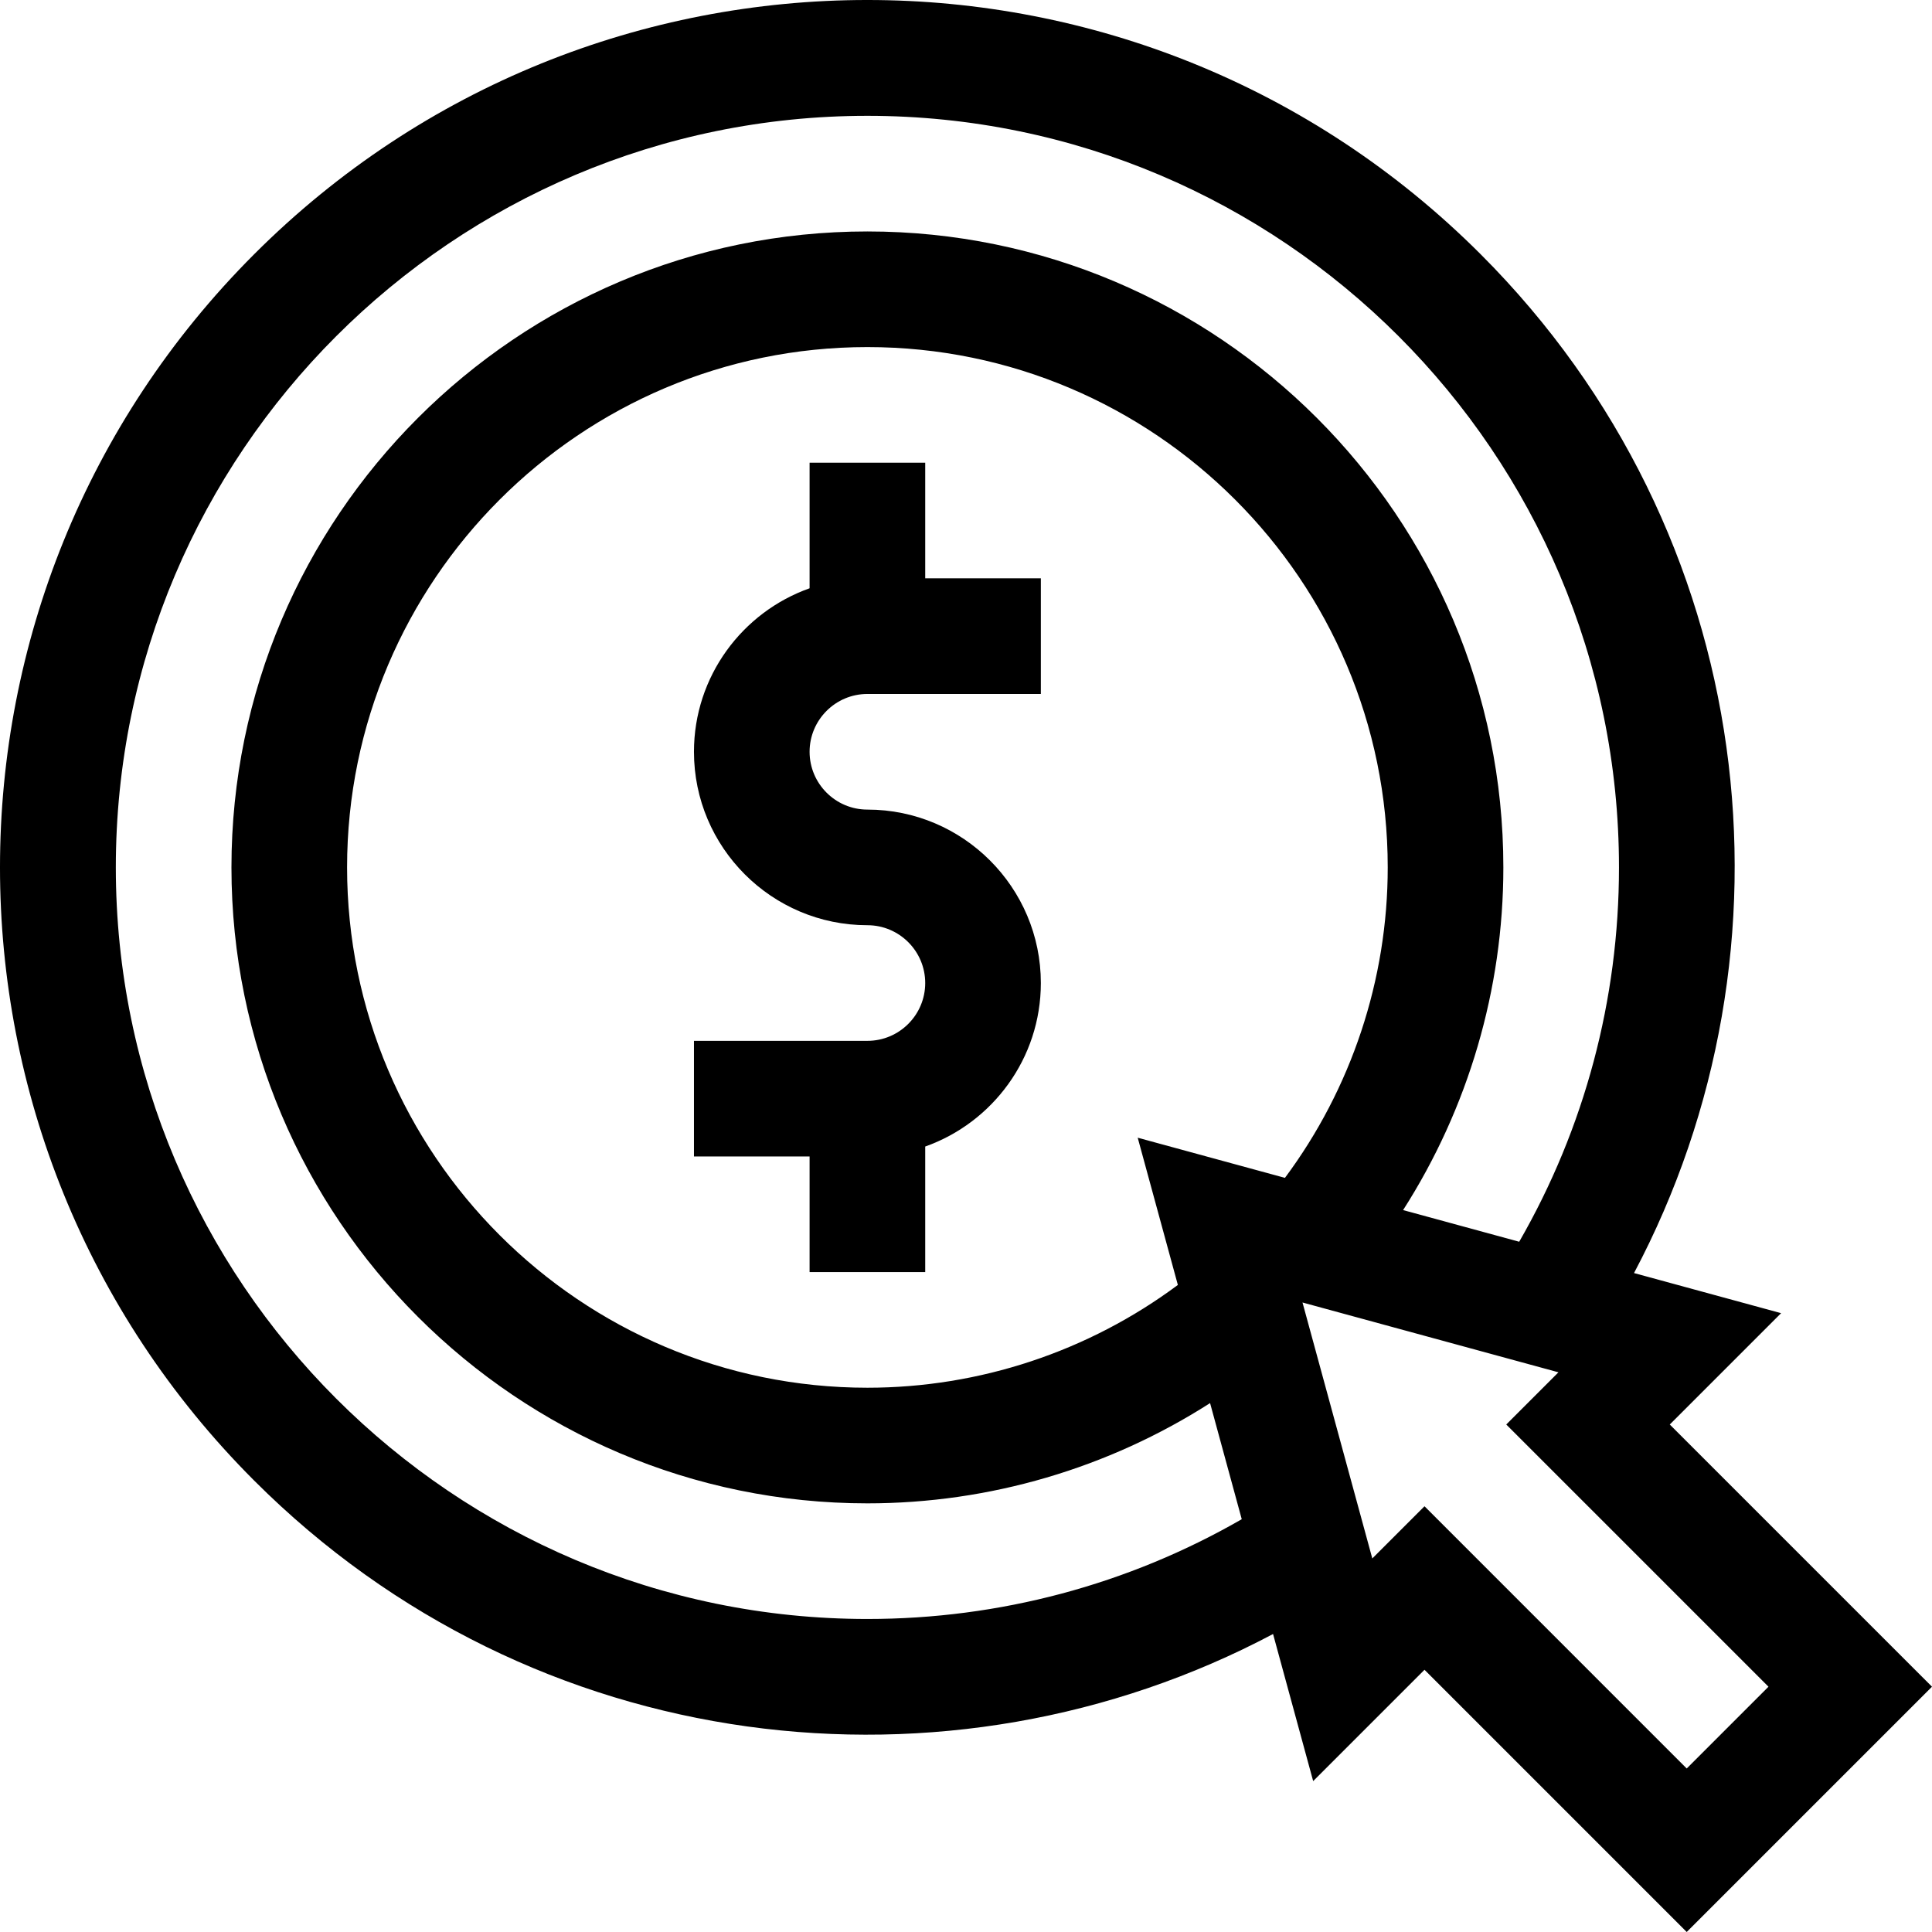
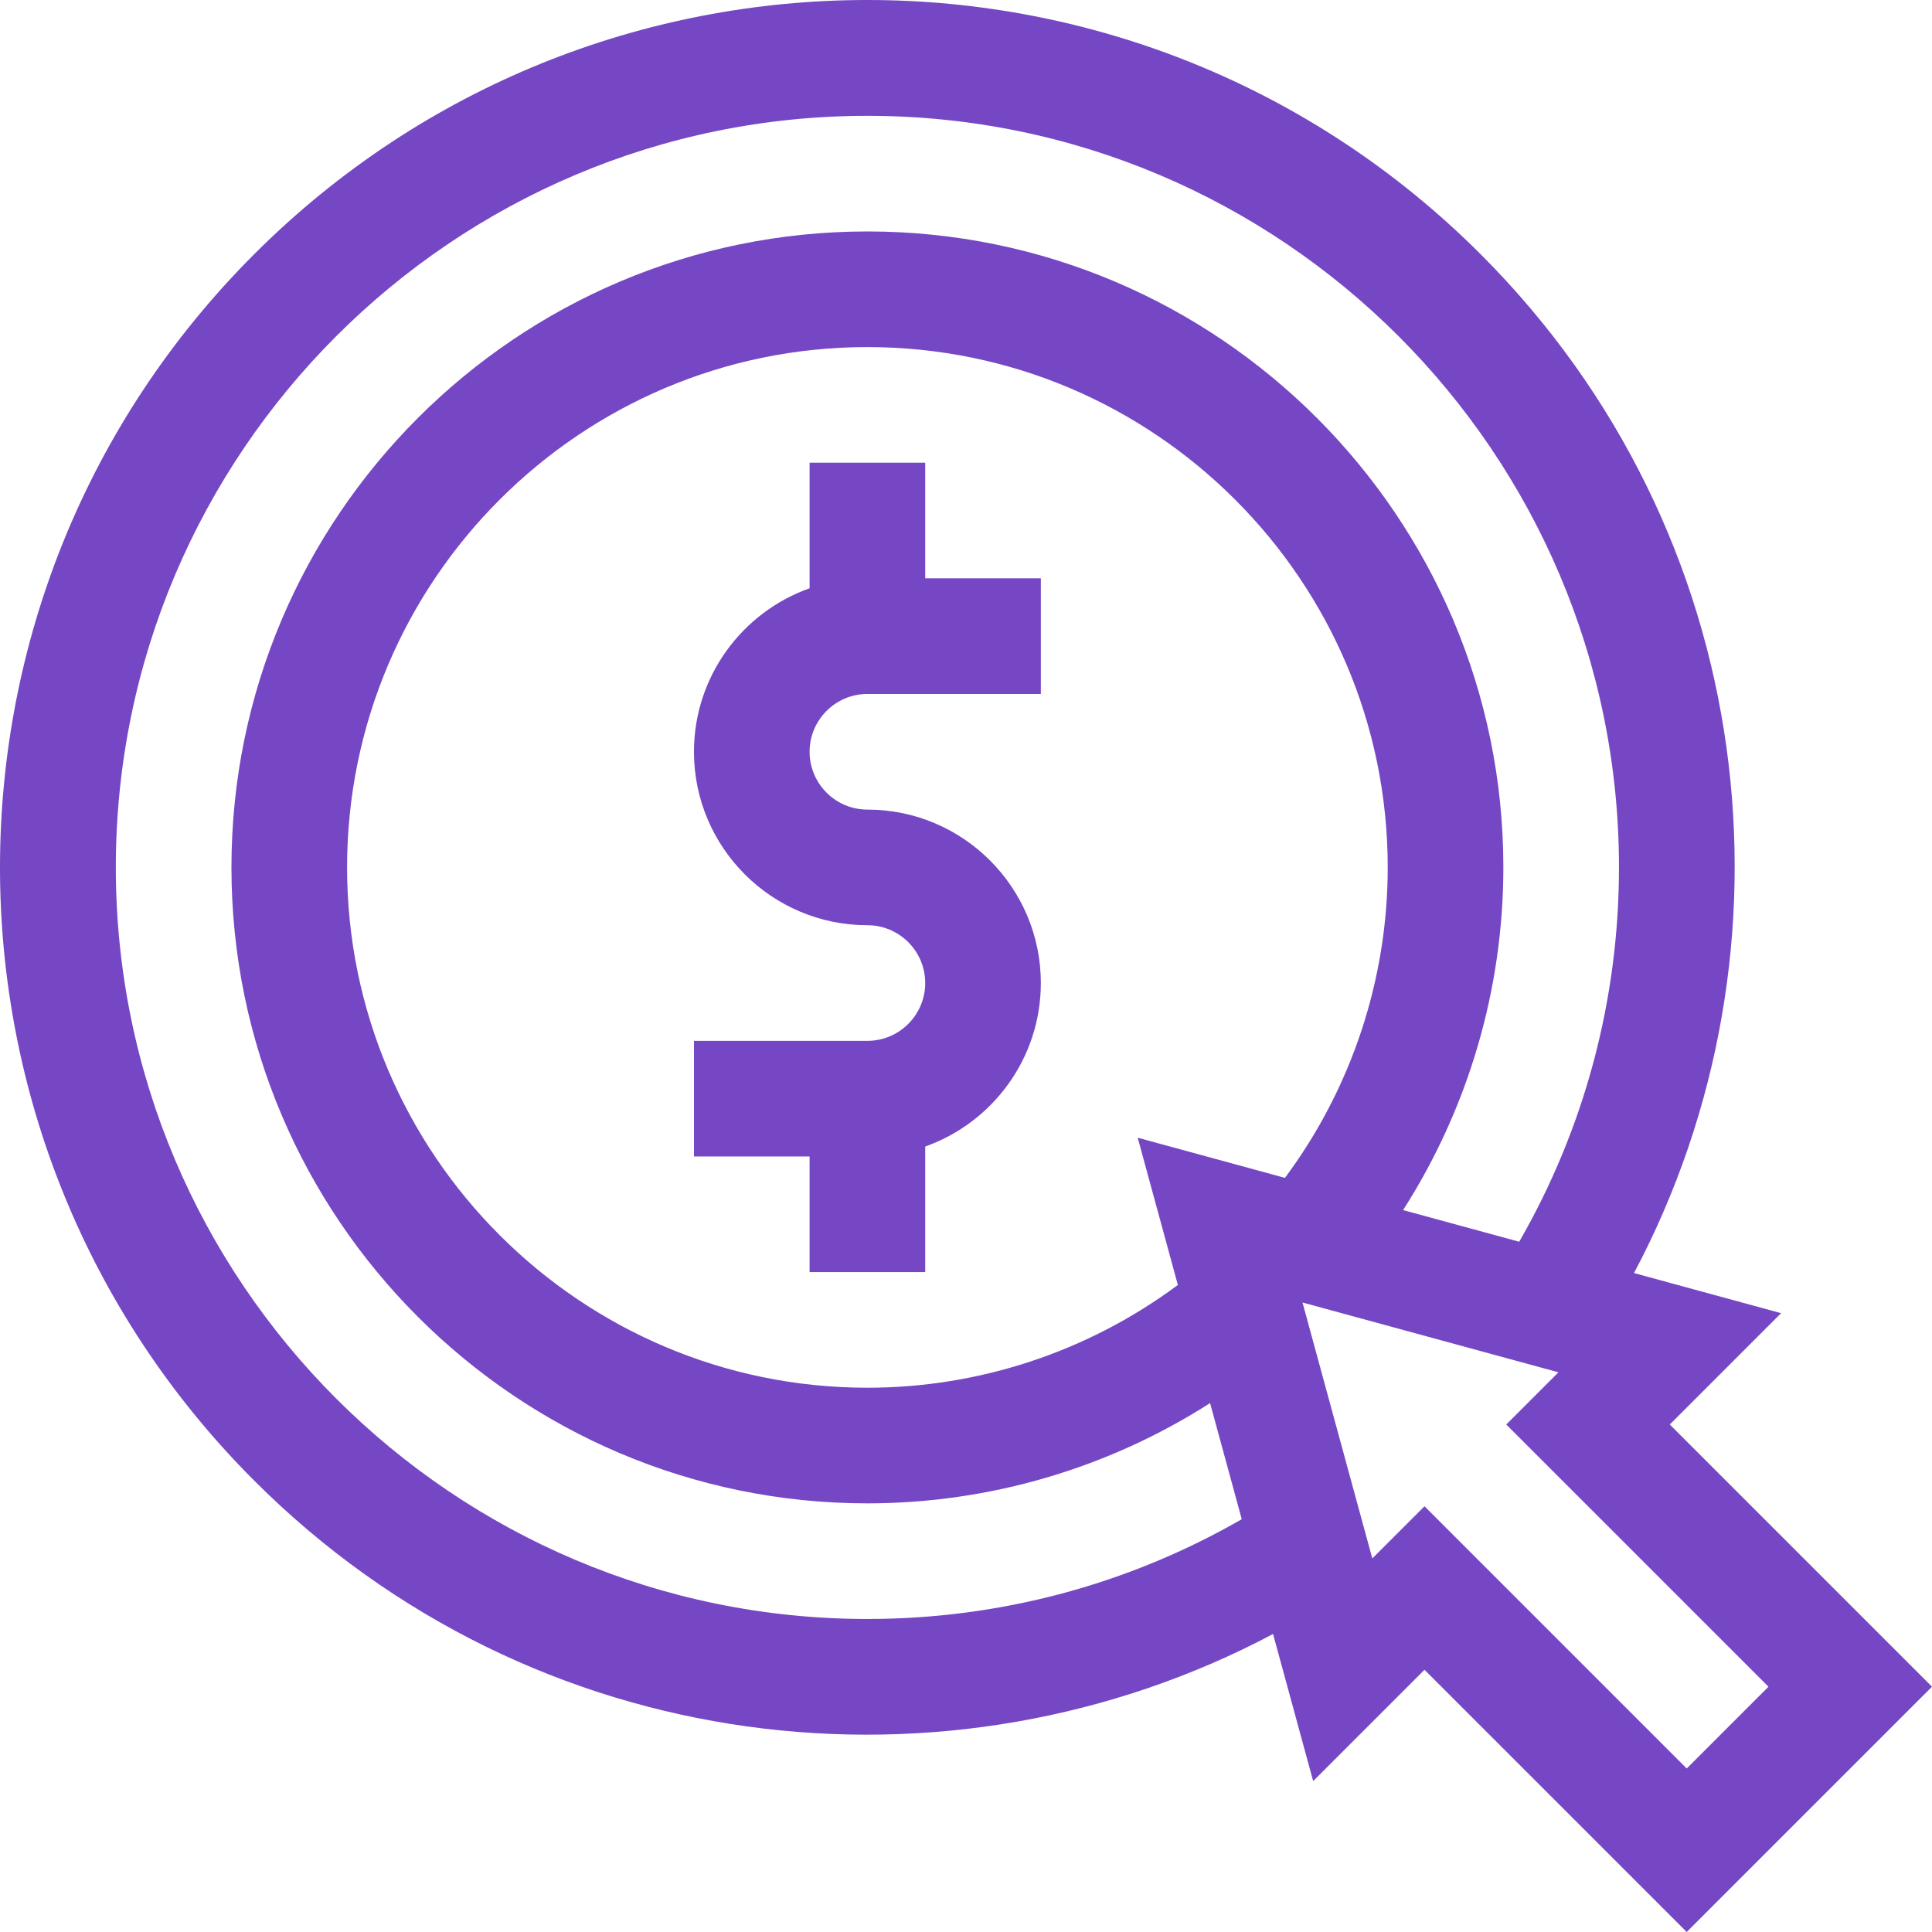
<svg xmlns="http://www.w3.org/2000/svg" id="Layer_1" enable-background="new 0 0 501.264 501.264" height="512" viewBox="0 0 501.264 501.264" width="512">
  <g>
-     <path d="m240.051 120.051h-30v32.58c-17.459 6.192-30 22.865-30 42.42 0 24.813 20.186 45 45 45 8.271 0 15 6.729 15 15s-6.729 15-15 15h-45v30h30v30h30v-32.58c17.459-6.192 30-22.865 30-42.42 0-24.813-20.186-45-45-45-8.271 0-15-6.729-15-15s6.729-15 15-15h45v-30h-30z" />
-     <path d="m433.23 369.592 28.883-28.885-38.163-10.408c44.552-84.02 32.641-191.905-39.801-264.347-87.93-87.93-230.256-87.942-318.197 0-87.931 87.931-87.941 230.257 0 318.198 72.455 72.453 180.349 84.342 264.347 39.8l10.408 38.163 28.885-28.883 68.032 68.033 63.64-63.639zm-208.179 50.459c-107.523 0-195-87.477-195-195s87.477-195 195-195 195 87.477 195 195c0 34.301-8.921 67.654-25.887 97.125l-30.125-8.216c16.887-26.397 26.012-57.248 26.012-88.909 0-90.981-74.019-165-165-165s-165 74.019-165 165 74.019 165 165 165c31.661 0 62.512-9.125 88.909-26.012l8.216 30.125c-29.471 16.967-62.826 25.887-97.125 25.887zm108.332-114.451-38.202-10.419 10.419 38.202c-23.194 17.255-51.453 26.668-80.549 26.668-74.439 0-135-60.56-135-135 0-74.439 60.561-135 135-135s135 60.561 135 135c0 29.095-9.413 57.354-26.668 80.549zm36.209 85.205-13.543 13.543-18.112-66.411 66.411 18.112-13.543 13.543 68.033 68.033-21.214 21.213z" />
+     <path fill="#7547c4" d="m240.051 120.051h-30v32.58c-17.459 6.192-30 22.865-30 42.42 0 24.813 20.186 45 45 45 8.271 0 15 6.729 15 15s-6.729 15-15 15h-45v30h30v30h30v-32.58c17.459-6.192 30-22.865 30-42.42 0-24.813-20.186-45-45-45-8.271 0-15-6.729-15-15s6.729-15 15-15h45v-30h-30z" />
+     <path fill="#7547c4" d="m433.23 369.592 28.883-28.885-38.163-10.408c44.552-84.02 32.641-191.905-39.801-264.347-87.93-87.93-230.256-87.942-318.197 0-87.931 87.931-87.941 230.257 0 318.198 72.455 72.453 180.349 84.342 264.347 39.8l10.408 38.163 28.885-28.883 68.032 68.033 63.64-63.639zm-208.179 50.459c-107.523 0-195-87.477-195-195s87.477-195 195-195 195 87.477 195 195c0 34.301-8.921 67.654-25.887 97.125l-30.125-8.216c16.887-26.397 26.012-57.248 26.012-88.909 0-90.981-74.019-165-165-165s-165 74.019-165 165 74.019 165 165 165c31.661 0 62.512-9.125 88.909-26.012l8.216 30.125c-29.471 16.967-62.826 25.887-97.125 25.887zm108.332-114.451-38.202-10.419 10.419 38.202c-23.194 17.255-51.453 26.668-80.549 26.668-74.439 0-135-60.56-135-135 0-74.439 60.561-135 135-135s135 60.561 135 135c0 29.095-9.413 57.354-26.668 80.549zm36.209 85.205-13.543 13.543-18.112-66.411 66.411 18.112-13.543 13.543 68.033 68.033-21.214 21.213z" />
  </g>
</svg>
